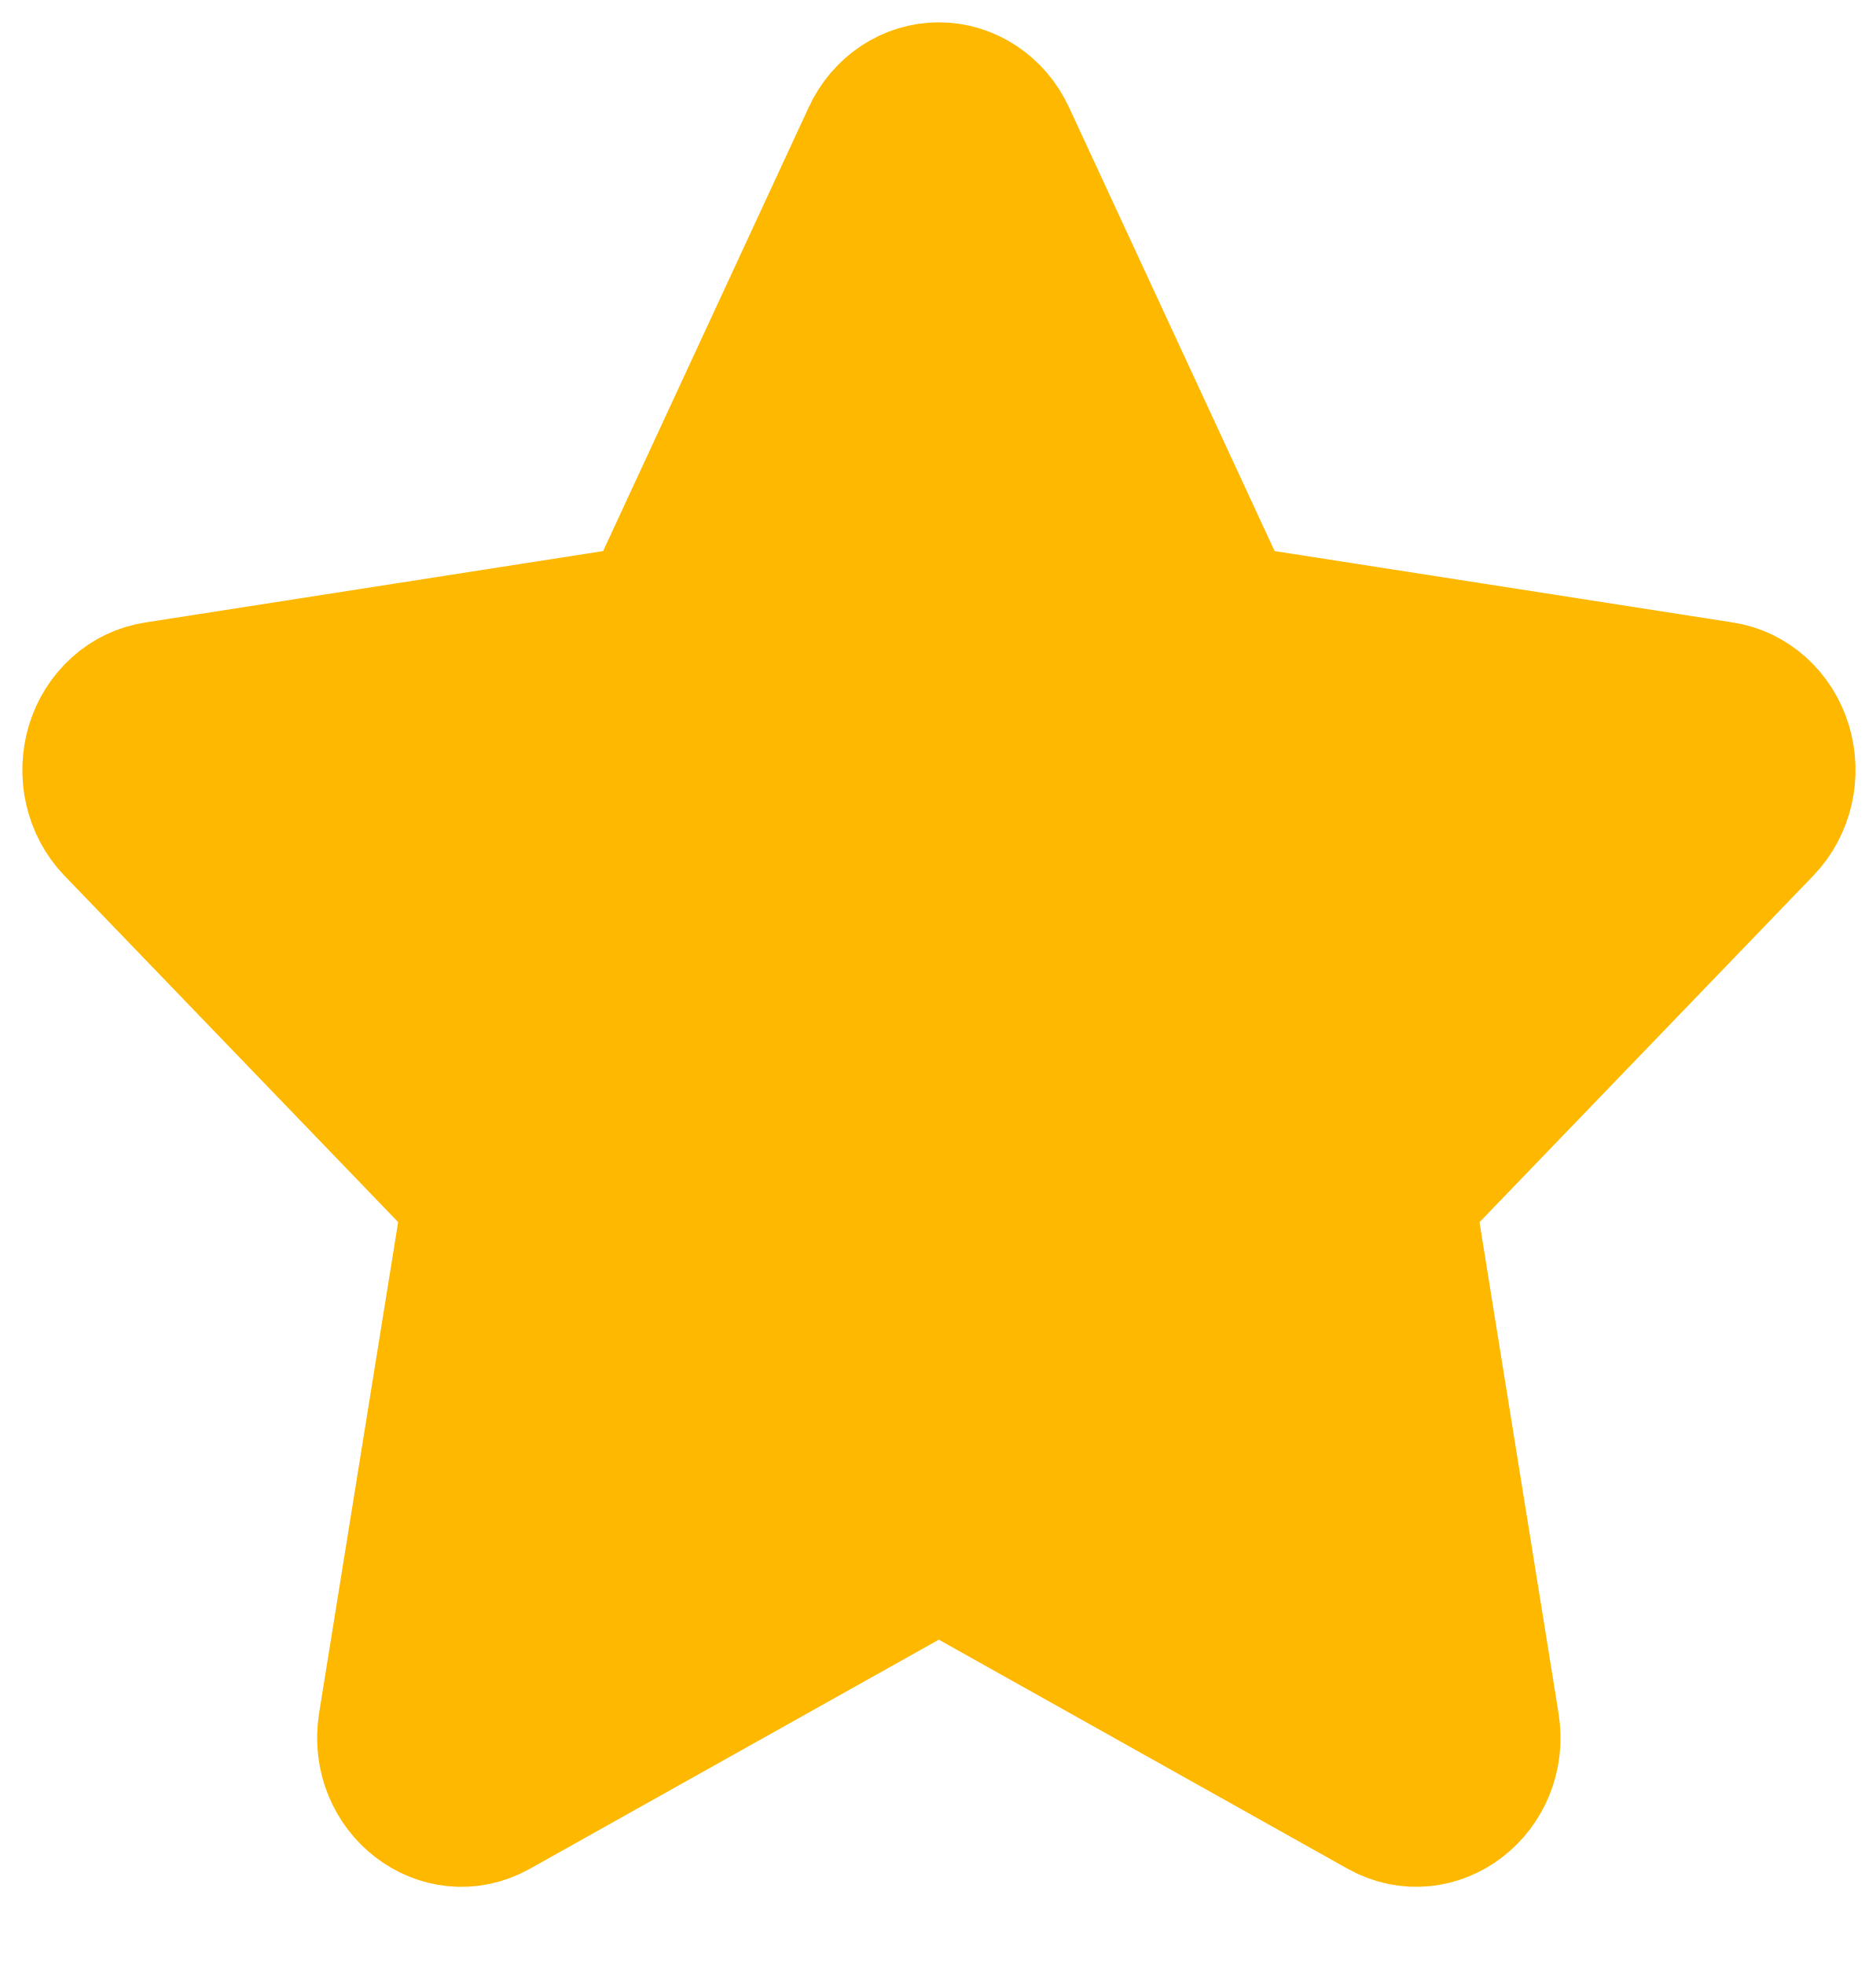
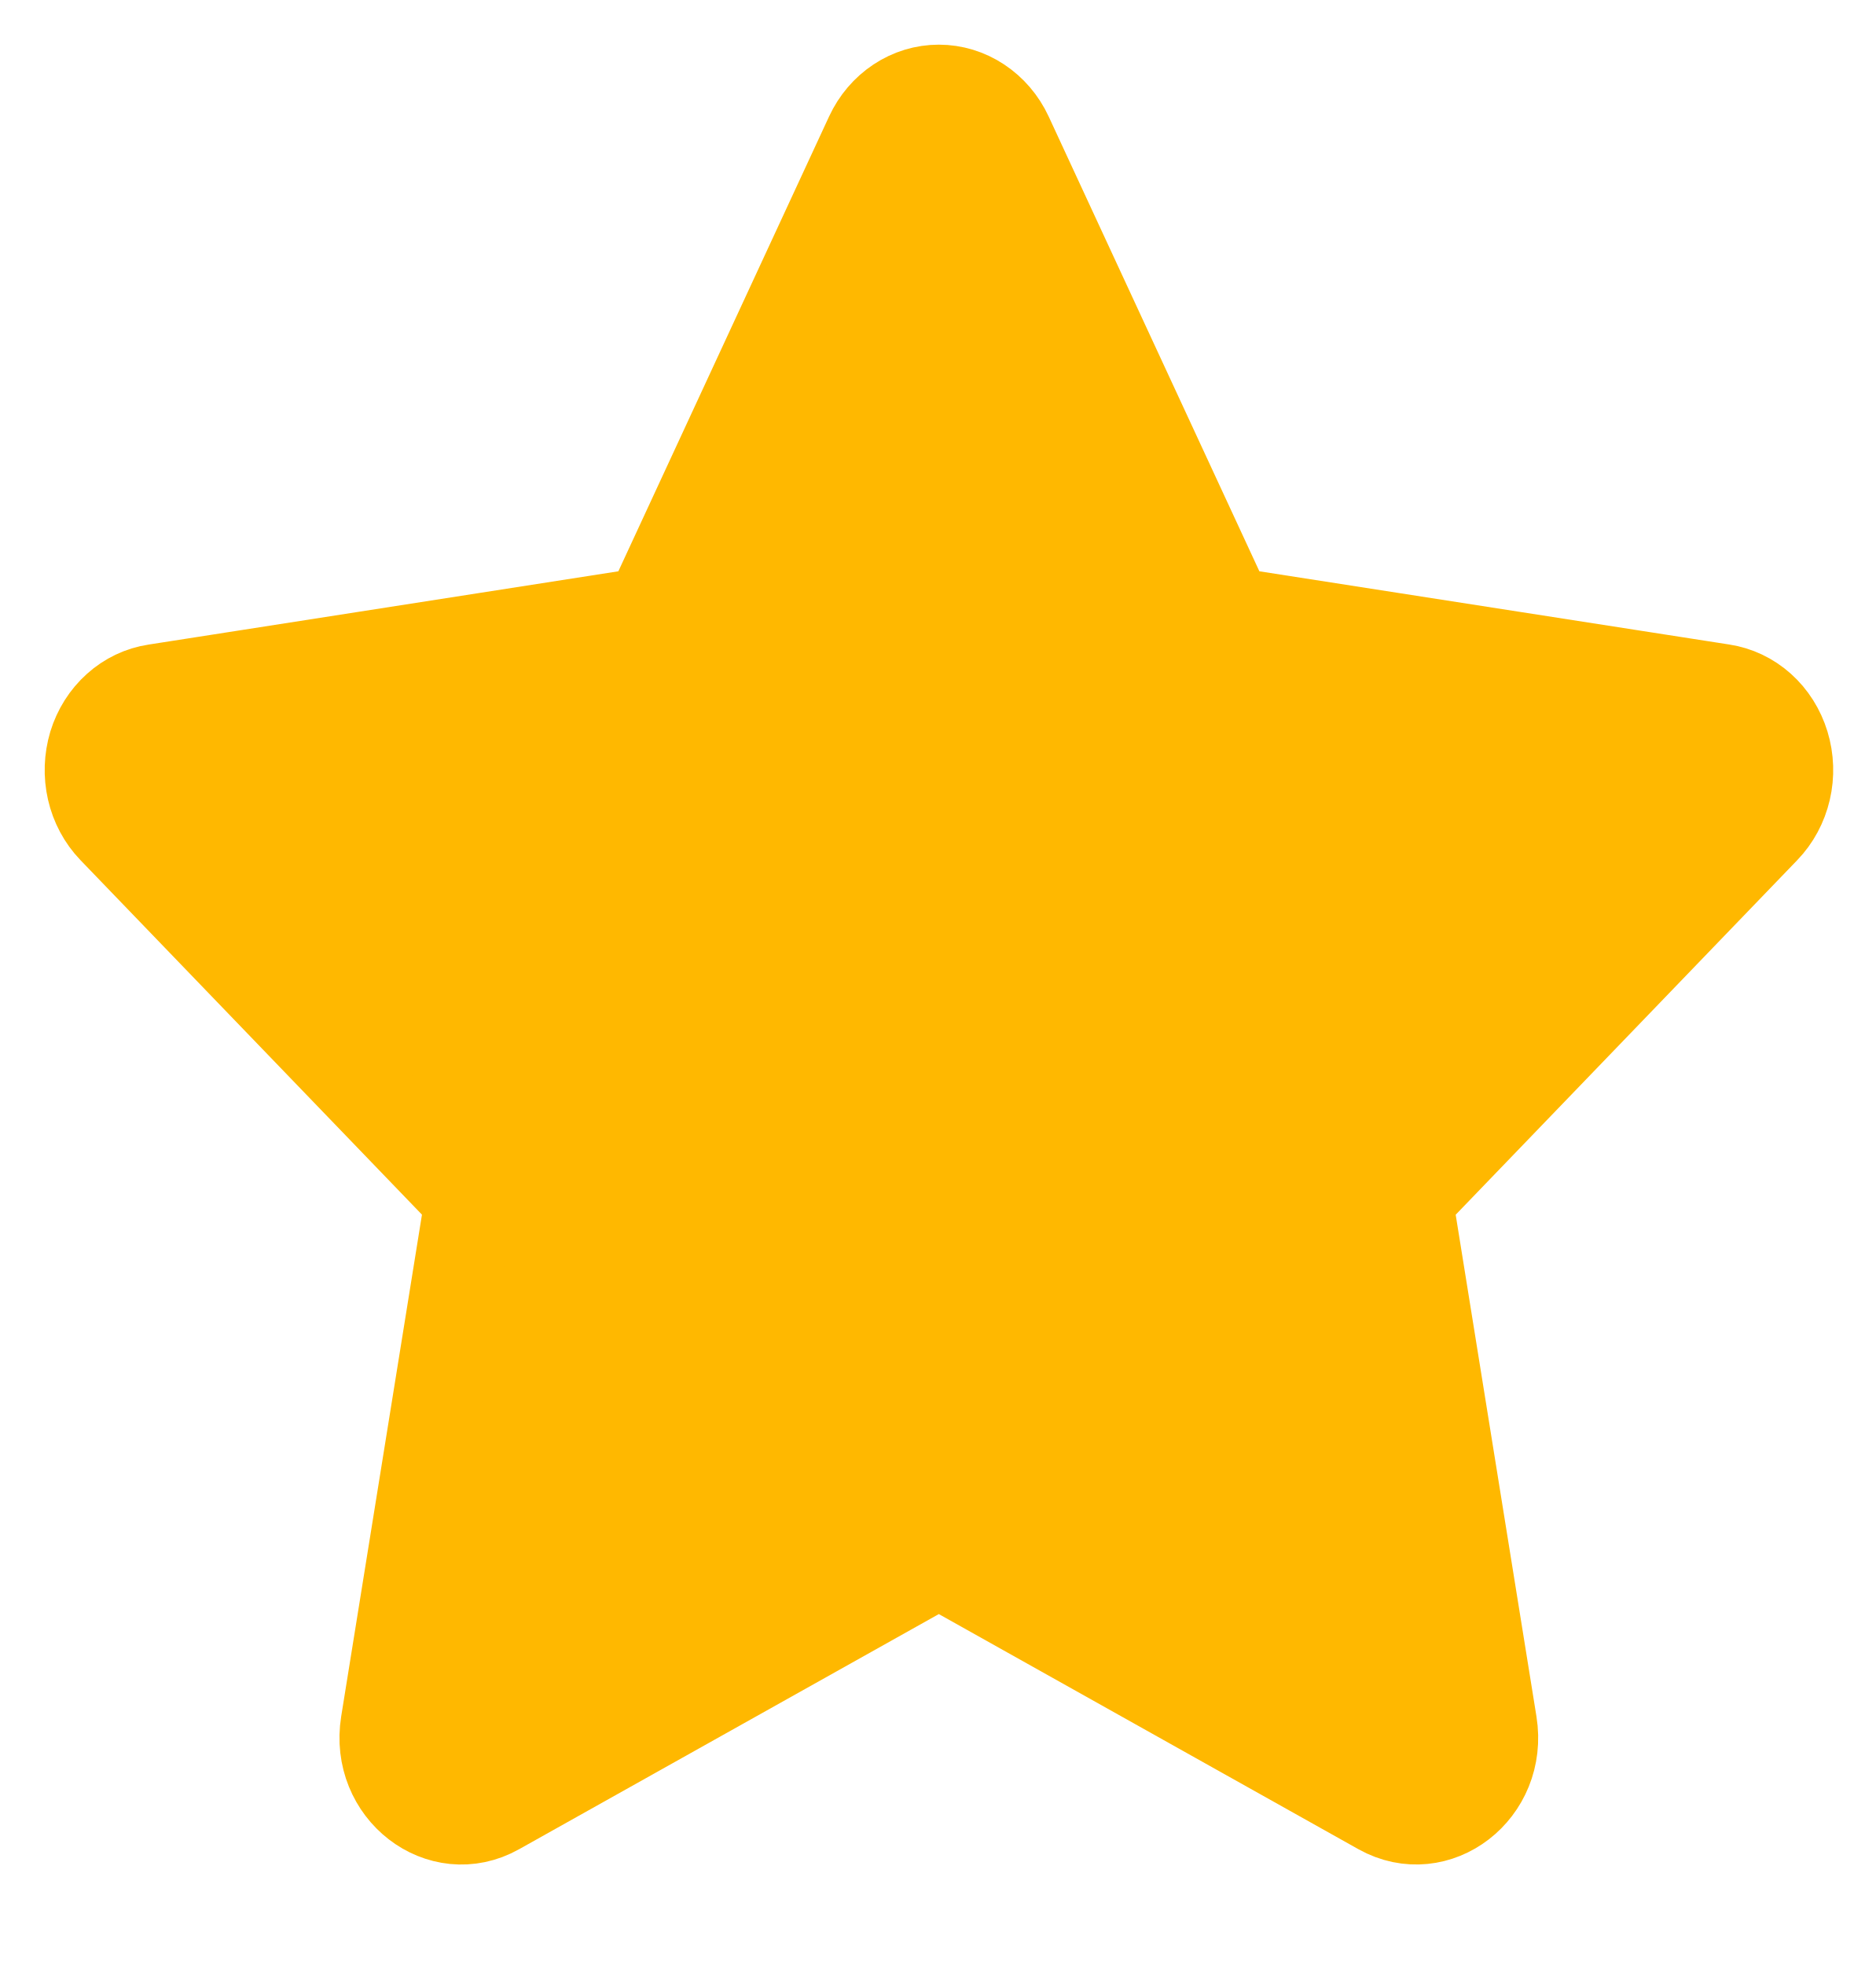
<svg xmlns="http://www.w3.org/2000/svg" width="21" height="22" viewBox="0 0 21 22" fill="none">
-   <path d="M7.265 6.849L9.737 1.514C9.809 1.359 9.919 1.23 10.056 1.139C10.193 1.048 10.351 1 10.512 1C10.673 1 10.831 1.048 10.968 1.139C11.105 1.23 11.216 1.359 11.288 1.514L13.76 6.849L19.286 7.71C19.445 7.734 19.595 7.805 19.719 7.916C19.842 8.026 19.934 8.172 19.984 8.336C20.034 8.5 20.04 8.676 20.001 8.843C19.962 9.01 19.88 9.163 19.764 9.283L15.766 13.433L16.71 19.297C16.831 20.049 16.089 20.622 15.454 20.267L10.512 17.498L5.569 20.267C4.936 20.623 4.193 20.049 4.314 19.296L5.258 13.432L1.26 9.282C1.145 9.162 1.063 9.009 1.025 8.842C0.987 8.675 0.993 8.5 1.042 8.336C1.092 8.173 1.184 8.027 1.307 7.917C1.43 7.806 1.58 7.735 1.739 7.711L7.265 6.849V6.849Z" fill="#FFB800" stroke="#FFB800" stroke-width="1.5" stroke-linecap="round" stroke-linejoin="round" />
+   <path d="M7.265 6.849L9.737 1.514C9.809 1.359 9.919 1.23 10.056 1.139C10.193 1.048 10.351 1 10.512 1C10.673 1 10.831 1.048 10.968 1.139C11.105 1.23 11.216 1.359 11.288 1.514L13.76 6.849L19.286 7.71C19.445 7.734 19.595 7.805 19.719 7.916C19.842 8.026 19.934 8.172 19.984 8.336C20.034 8.5 20.04 8.676 20.001 8.843C19.962 9.01 19.88 9.163 19.764 9.283L15.766 13.433L16.71 19.297C16.831 20.049 16.089 20.622 15.454 20.267L10.512 17.498L5.569 20.267C4.936 20.623 4.193 20.049 4.314 19.296L5.258 13.432L1.26 9.282C1.145 9.162 1.063 9.009 1.025 8.842C0.987 8.675 0.993 8.5 1.042 8.336C1.092 8.173 1.184 8.027 1.307 7.917C1.43 7.806 1.58 7.735 1.739 7.711L7.265 6.849V6.849Z" fill="#FFB800" stroke="#FFB800" strokeWidth="1.5" stroke-linecap="round" stroke-linejoin="round" />
</svg>
